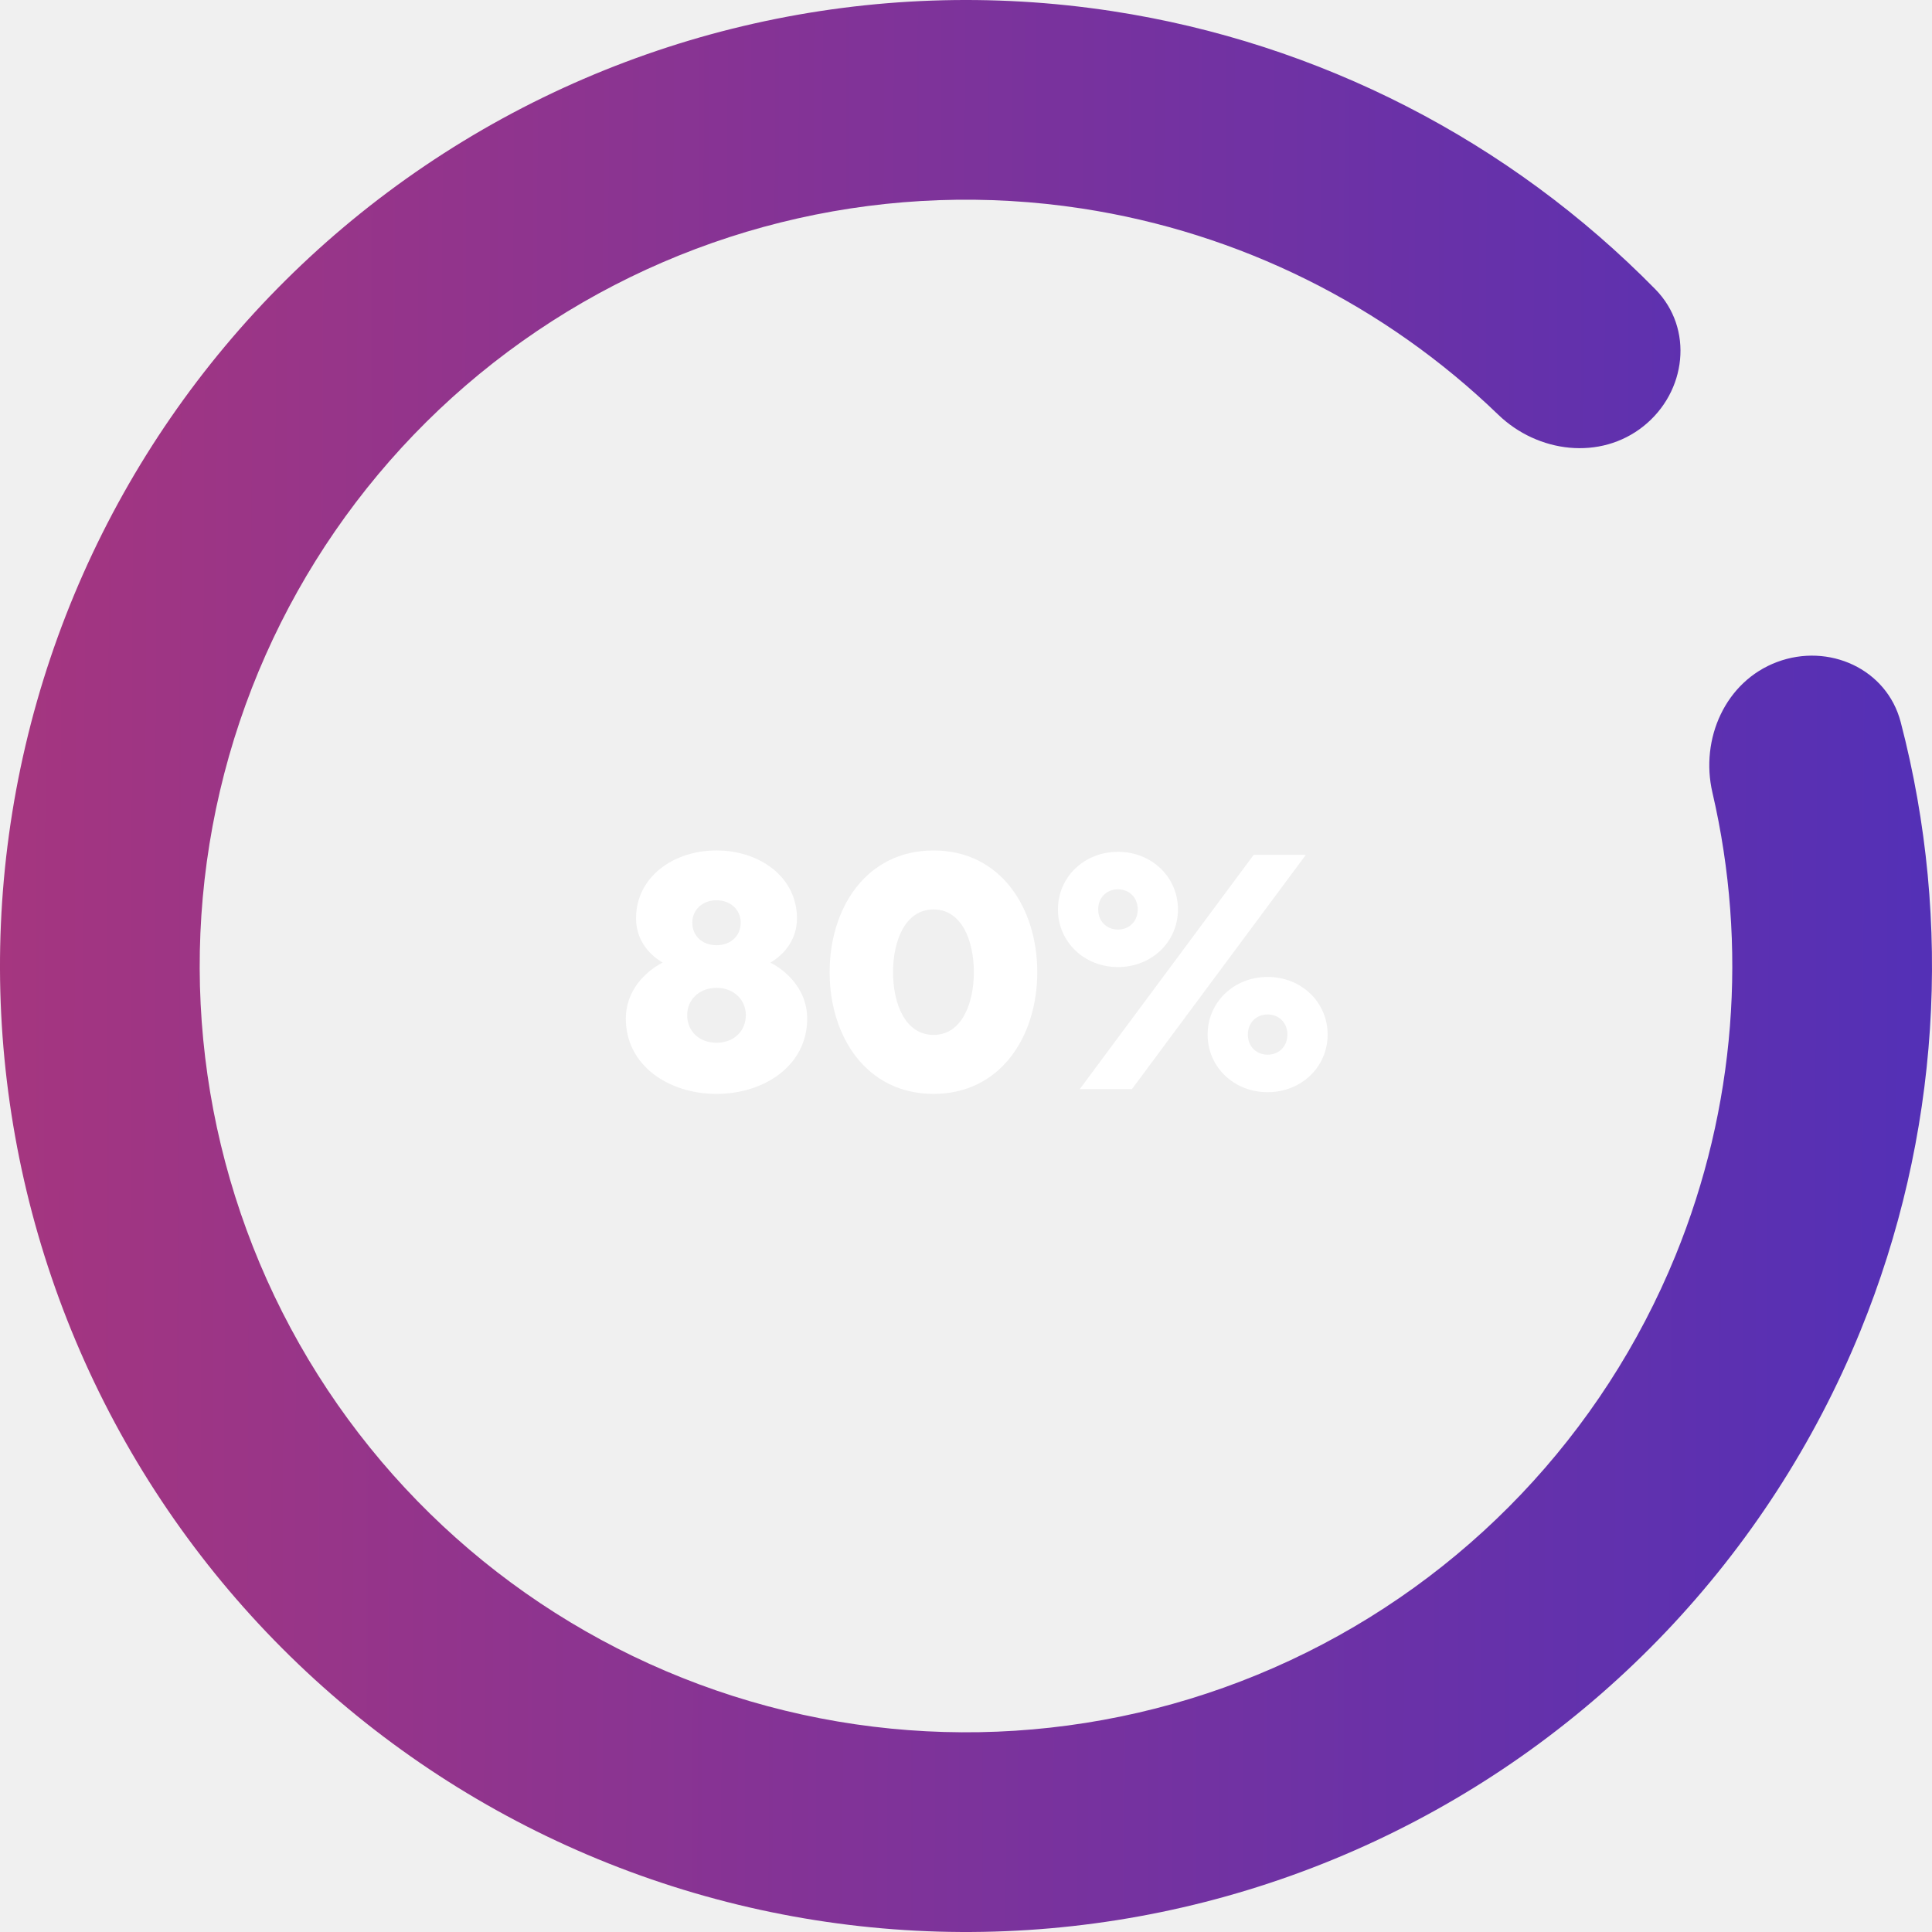
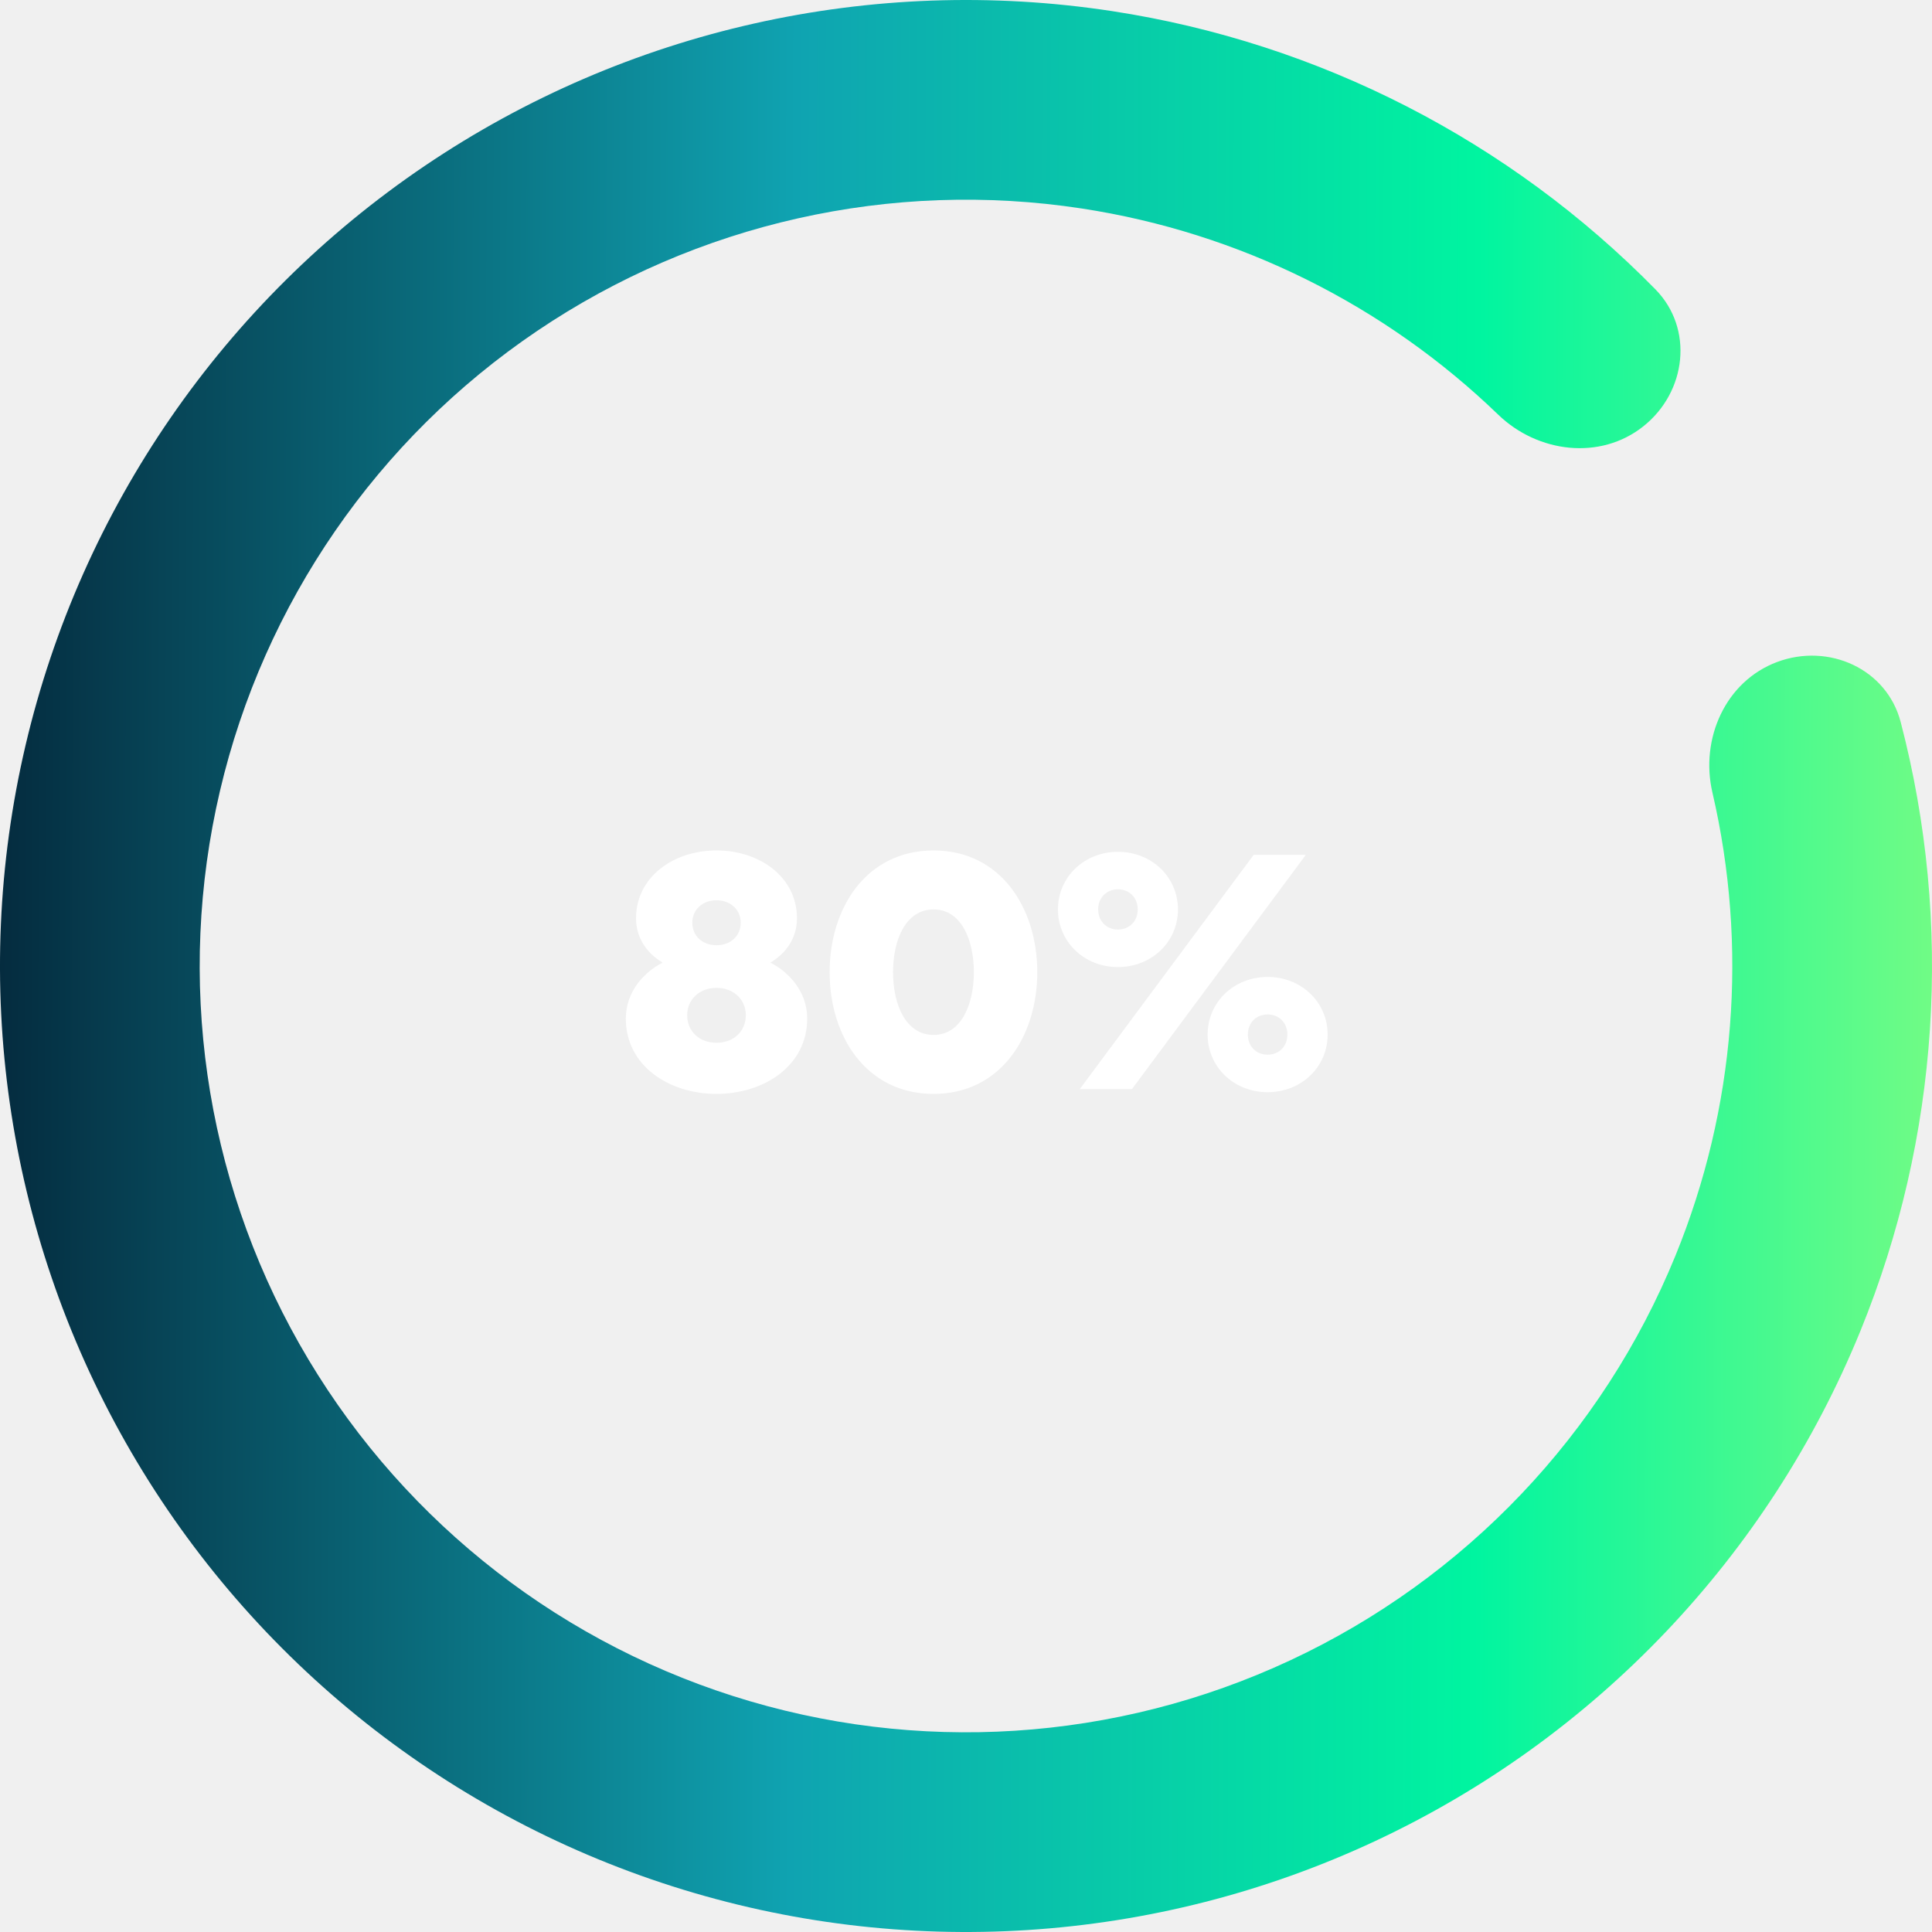
<svg xmlns="http://www.w3.org/2000/svg" width="204" height="204" viewBox="0 0 204 204" fill="none">
  <path d="M187.639 69.902C193.092 67.859 199.226 70.614 200.696 76.248C206.238 97.486 204.802 120.051 196.436 140.546C186.737 164.31 168.435 183.543 145.182 194.409C121.928 205.275 95.433 206.975 70.982 199.169C46.531 191.364 25.921 174.628 13.264 152.299C0.607 129.97 -3.166 103.69 2.696 78.702C8.559 53.713 23.627 31.854 44.894 17.484C66.161 3.114 92.064 -2.709 117.435 1.175C139.317 4.524 159.415 14.883 174.791 30.547C178.869 34.702 178.083 41.38 173.529 45.009C168.975 48.637 162.385 47.827 158.195 43.783C146.212 32.215 130.877 24.564 114.244 22.018C94.118 18.937 73.57 23.557 56.699 34.956C39.829 46.355 27.876 63.696 23.225 83.518C18.574 103.34 21.568 124.188 31.608 141.901C41.649 159.614 57.998 172.89 77.394 179.082C96.791 185.274 117.809 183.925 136.255 175.305C154.701 166.686 169.219 151.429 176.914 132.578C183.273 116.999 184.584 99.912 180.815 83.688C179.497 78.016 182.187 71.946 187.639 69.902Z" fill="url(#paint0_linear_16_344)" />
  <path d="M75.656 89.8C71.048 89.8 67.16 92.644 67.16 96.964C67.16 99.016 68.276 100.636 69.968 101.644C68.06 102.616 66.08 104.668 66.08 107.548C66.08 112.552 70.652 115.504 75.656 115.504C80.66 115.504 85.232 112.552 85.232 107.548C85.232 104.668 83.252 102.616 81.344 101.644C83.036 100.636 84.152 99.016 84.152 96.964C84.152 92.644 80.264 89.8 75.656 89.8ZM78.752 107.188C78.752 108.88 77.492 110.104 75.656 110.104C73.82 110.104 72.56 108.88 72.56 107.188C72.56 105.568 73.82 104.308 75.656 104.308C77.492 104.308 78.752 105.568 78.752 107.188ZM75.656 95.056C77.096 95.056 78.212 96.028 78.212 97.432C78.212 98.836 77.132 99.808 75.656 99.808C74.18 99.808 73.1 98.836 73.1 97.432C73.1 96.028 74.216 95.056 75.656 95.056ZM109.525 102.652C109.525 95.848 105.637 89.8 98.581 89.8C91.489 89.8 87.601 95.848 87.601 102.652C87.601 109.456 91.489 115.504 98.581 115.504C105.637 115.504 109.525 109.456 109.525 102.652ZM102.829 102.652C102.829 106 101.533 109.276 98.581 109.276C95.593 109.276 94.297 106 94.297 102.652C94.297 99.304 95.593 96.028 98.581 96.028C101.533 96.028 102.829 99.304 102.829 102.652ZM124.381 96.028C124.381 92.608 121.609 89.944 118.045 89.944C114.481 89.944 111.709 92.608 111.709 96.028C111.709 99.448 114.481 102.112 118.045 102.112C121.609 102.112 124.381 99.448 124.381 96.028ZM120.133 96.028C120.133 97.288 119.233 98.152 118.045 98.152C116.857 98.152 115.957 97.288 115.957 96.028C115.957 94.768 116.857 93.904 118.045 93.904C119.233 93.904 120.133 94.768 120.133 96.028ZM137.881 90.268H132.373L114.013 115H119.521L137.881 90.268ZM127.513 109.24C127.513 112.66 130.285 115.324 133.849 115.324C137.413 115.324 140.185 112.66 140.185 109.24C140.185 105.82 137.413 103.156 133.849 103.156C130.285 103.156 127.513 105.82 127.513 109.24ZM131.761 109.24C131.761 107.98 132.661 107.116 133.849 107.116C135.037 107.116 135.937 107.98 135.937 109.24C135.937 110.5 135.037 111.364 133.849 111.364C132.661 111.364 131.761 110.5 131.761 109.24Z" fill="white" />
  <defs>
    <linearGradient id="paint0_linear_16_344" x1="-12.435" y1="91.215" x2="228.124" y2="92.098" gradientUnits="userSpaceOnUse">
-       <stop stop-color="#AA367C" />
-       <stop offset="1" stop-color="#4A2FBD" />
+       <stop offset="0%" stop-color="#031A2E" />
+       <stop offset="40%" stop-color="#0FA3B1" />
+       <stop offset="70%" stop-color="#00F5A0" />
+       <stop offset="100%" stop-color="#A8FF78" />
    </linearGradient>
  </defs>
</svg>
